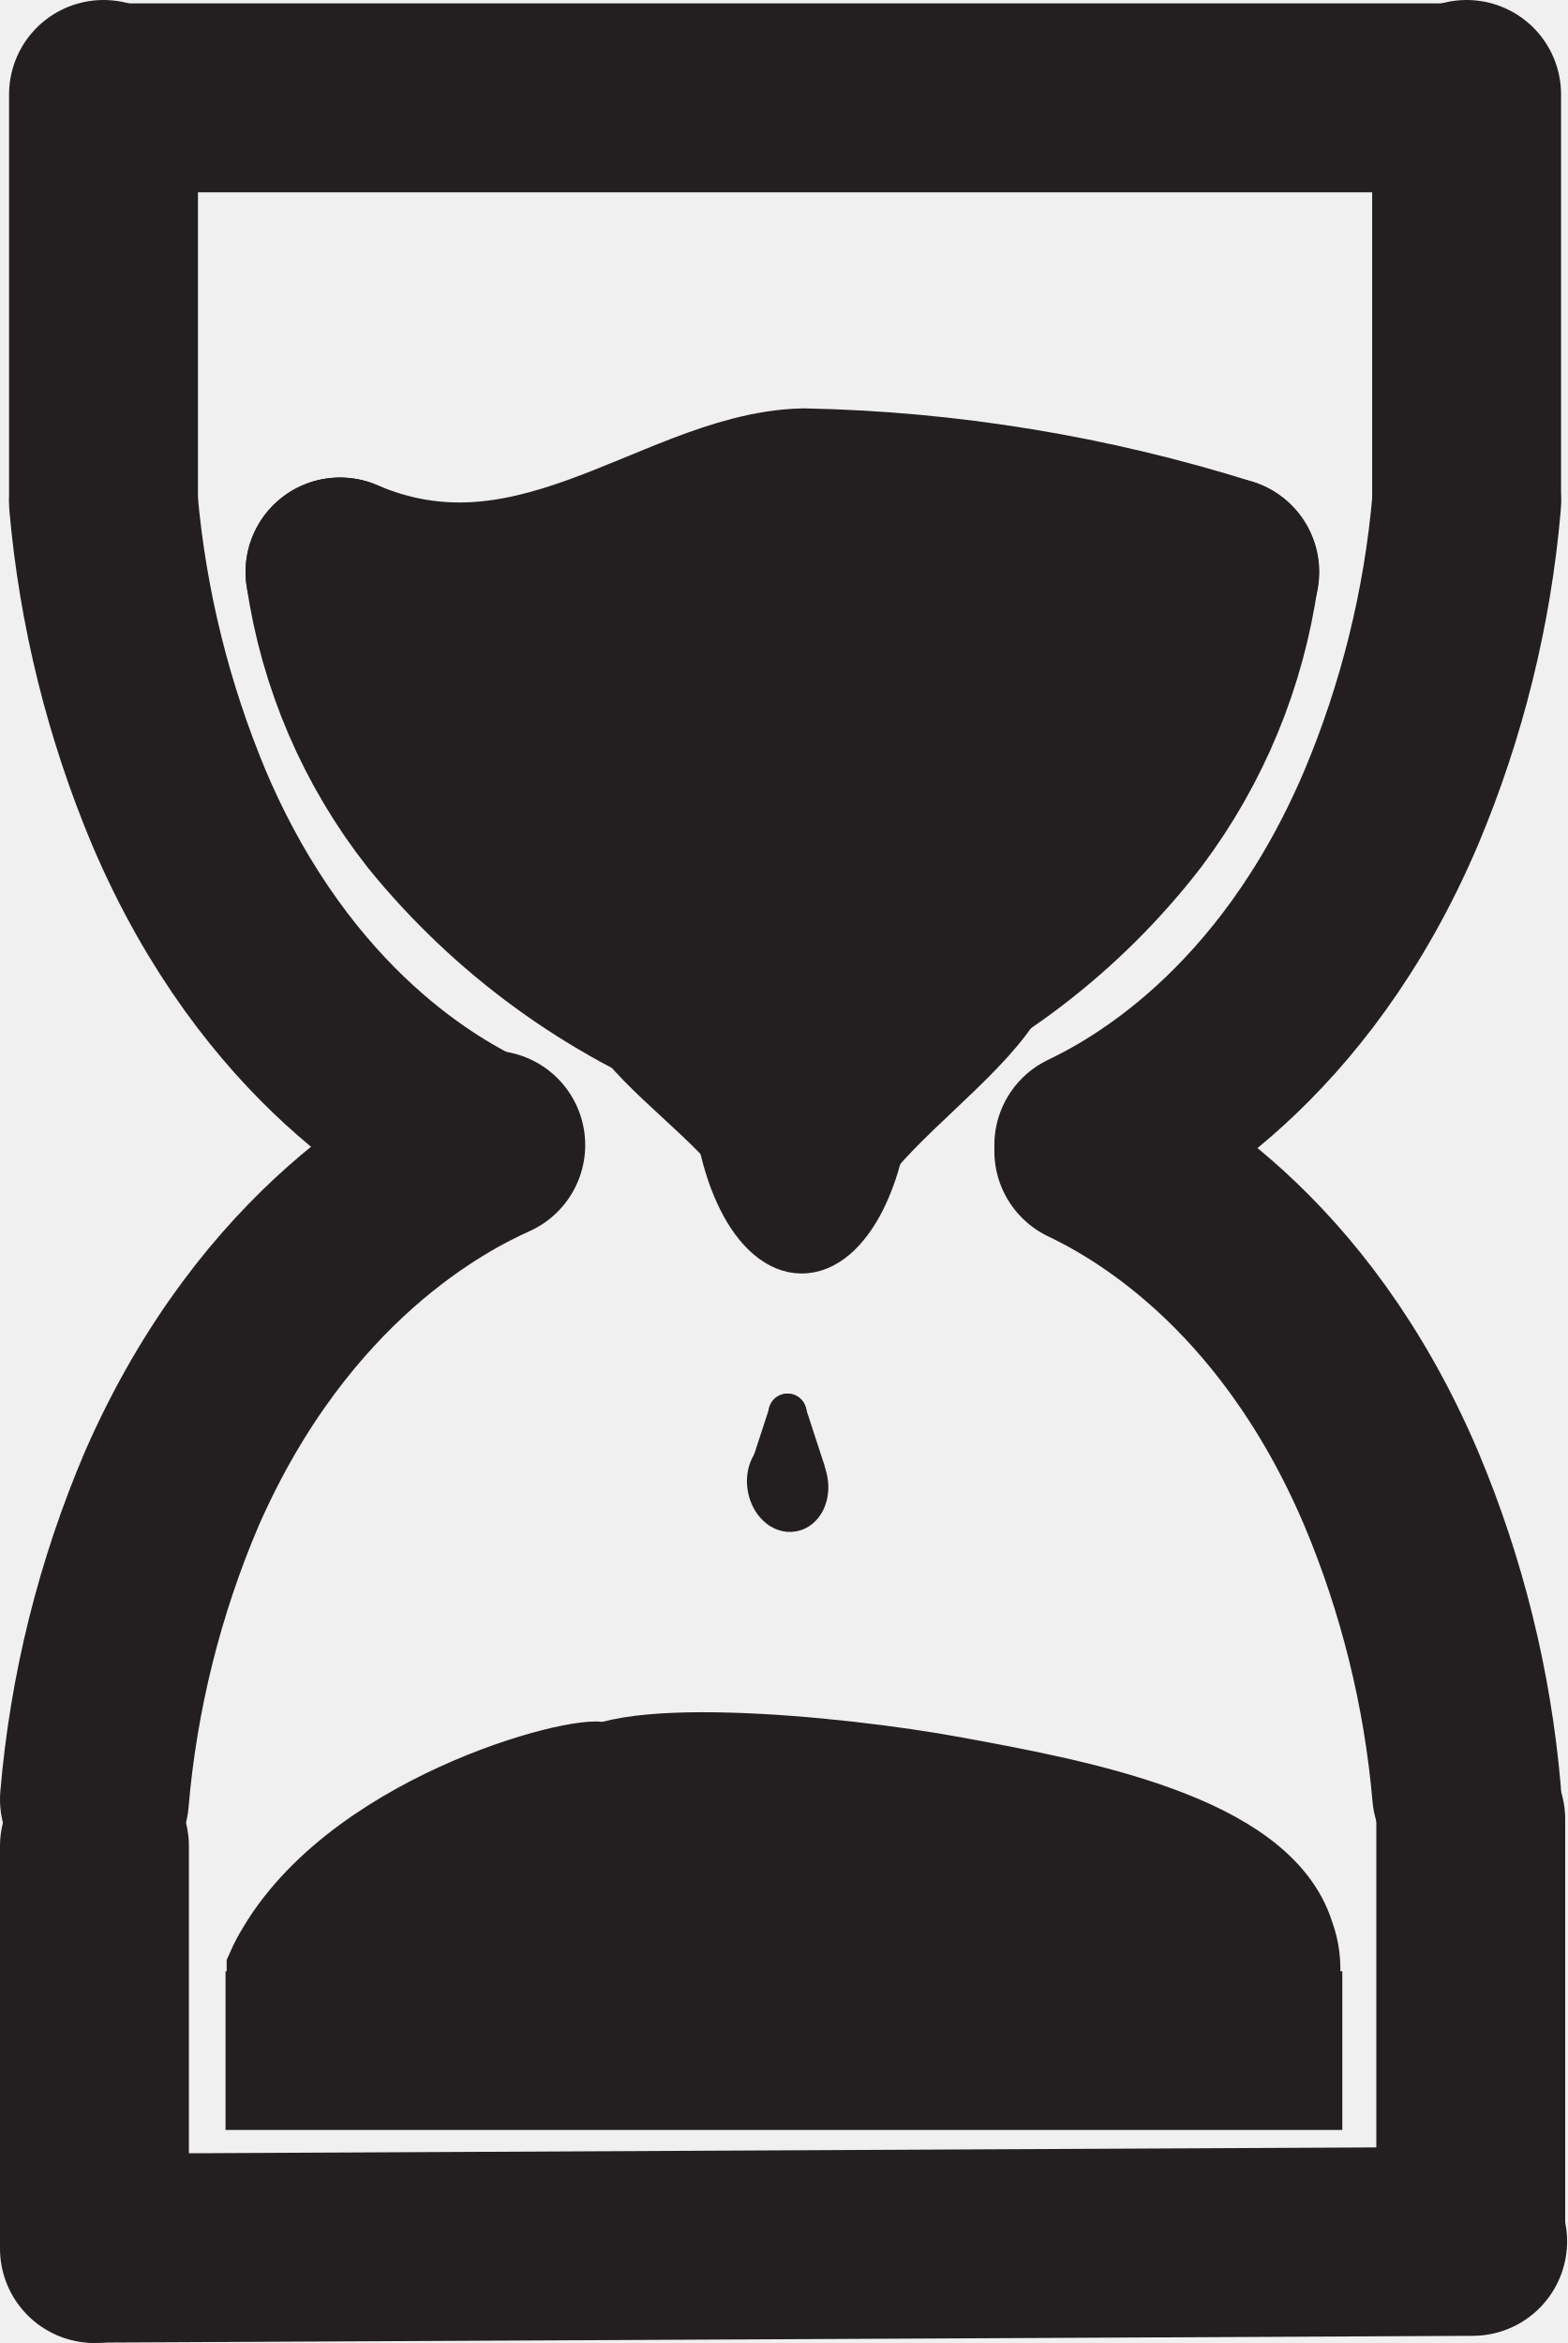
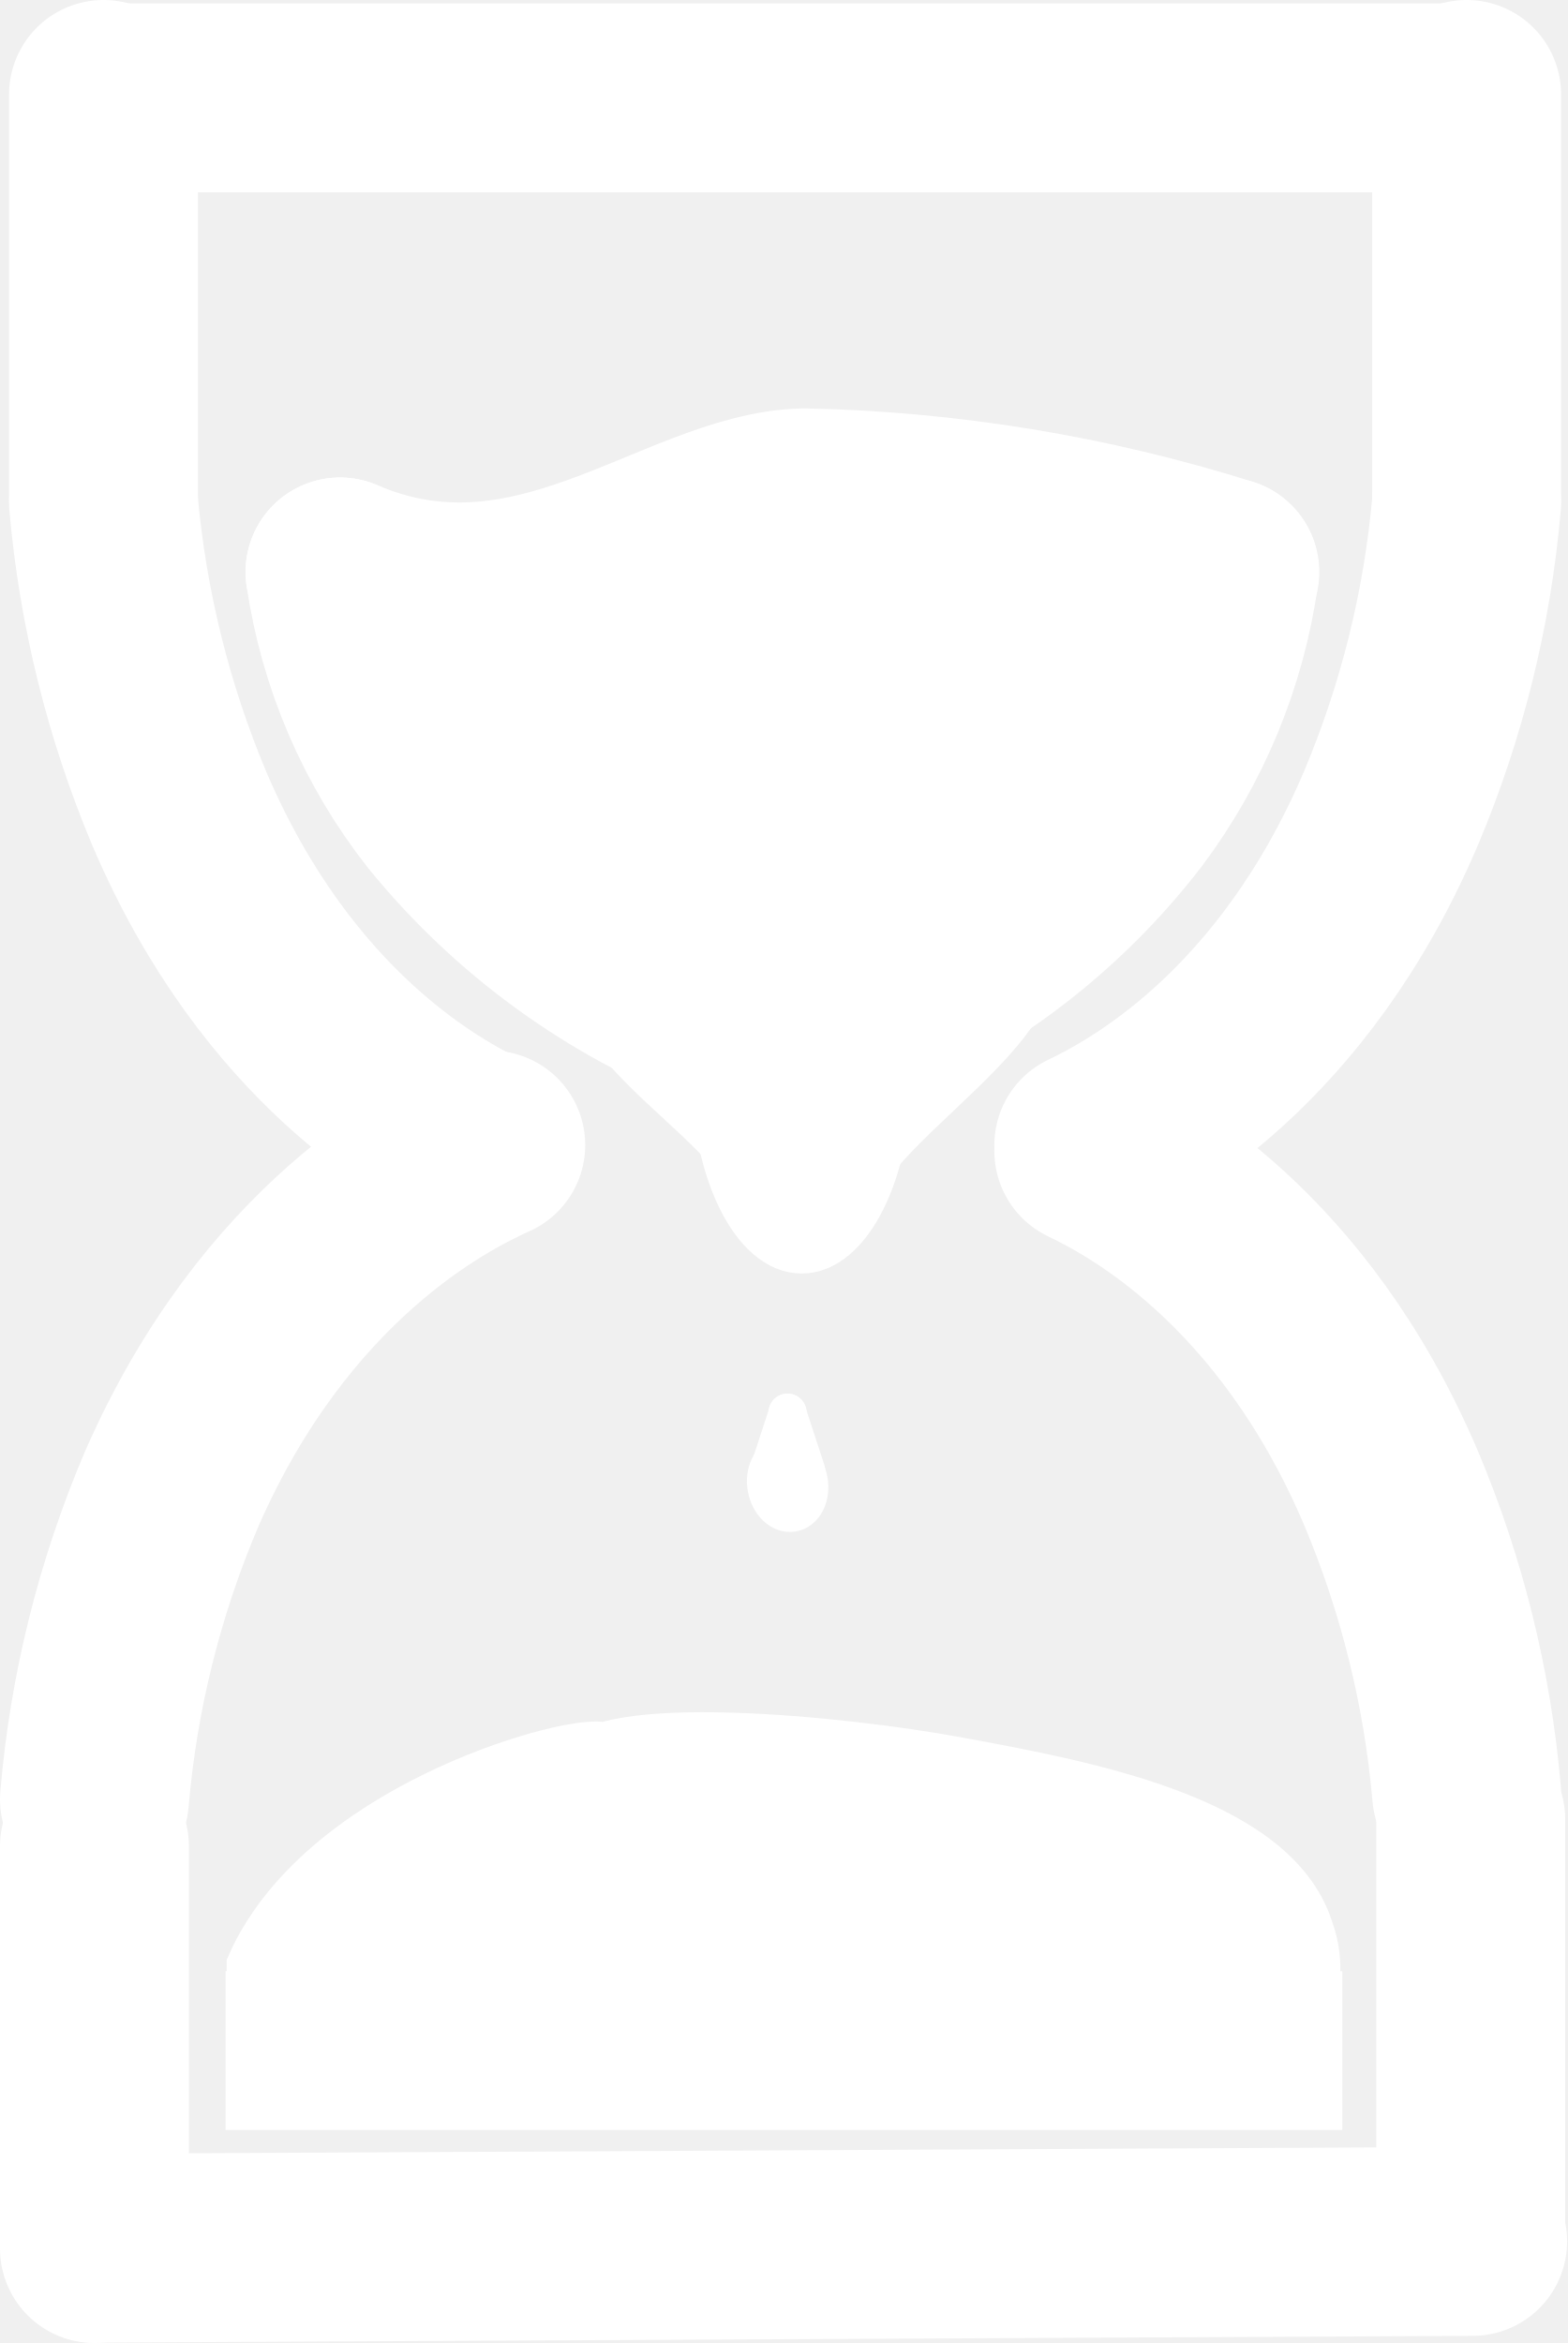
<svg xmlns="http://www.w3.org/2000/svg" viewBox="0 0 41.48 62.02">
  <defs>
-     <style>.cls-1,.cls-3,.cls-4,.cls-6{fill:none;}.cls-1,.cls-2,.cls-3,.cls-4,.cls-5,.cls-6,.cls-7{stroke:#231f20;stroke-linecap:round;stroke-miterlimit:10;}.cls-1,.cls-2{stroke-width:5px;}.cls-2,.cls-5,.cls-7{fill:#231f20;}.cls-3{stroke-width:4px;}.cls-4,.cls-7{stroke-width:2px;}</style>
+     <style>
+ 			.cls-1,.cls-3,.cls-4,.cls-6{fill:none;}.cls-1,.cls-2,.cls-3,.cls-4,.cls-5,.cls-6,.cls-7{stroke:#fff;stroke-linecap:round;stroke-miterlimit:10;}.cls-1,.cls-2{stroke-width:5px;}.cls-2,.cls-5,.cls-7{fill:#fff;}.cls-3{stroke-width:4px;}.cls-4,.cls-7{stroke-width:2px;}
+ 		</style>
  </defs>
  <g id="Layer_2" data-name="Layer 2">
    <g id="Layer_1-2" data-name="Layer 1">
      <line class="cls-1" x1="2.52" y1="59.51" x2="38.98" y2="59.33" />
      <line class="cls-1" x1="2.5" y1="59.52" x2="2.5" y2="48.87" />
      <line class="cls-1" x1="38.93" y1="58.8" x2="38.93" y2="48.16" />
      <path class="cls-1" d="M38.82,47.47a26.79,26.79,0,0,0-2-8.08c-2.61-6.13-6.73-8.31-8-8.92" />
      <path class="cls-1" d="M2.5,47.63A26.71,26.71,0,0,1,4.55,39.4c2.74-6.25,7.06-8.47,8.44-9.09" />
      <path class="cls-1" d="M38.82,13.31a26.79,26.79,0,0,1-2,8.08c-2.61,6.13-6.73,8.31-8,8.92" />
      <path class="cls-1" d="M2.74,13.31a27.1,27.1,0,0,0,2,8.08c2.61,6.13,6.73,8.31,8,8.92" />
      <line class="cls-1" x1="38.82" y1="13.15" x2="38.82" y2="2.5" />
      <line class="cls-1" x1="2.74" y1="13.15" x2="2.74" y2="2.5" />
      <line class="cls-1" x1="3.28" y1="2.59" x2="38.28" y2="2.59" />
      <path class="cls-1" d="M32.41,15.14a13.65,13.65,0,0,1-2.59,6.28,17.42,17.42,0,0,1-7.19,5.49" />
      <path class="cls-1" d="M9,15.14a13.24,13.24,0,0,0,2.7,6.28,18.25,18.25,0,0,0,7.53,5.49" />
      <path class="cls-1" d="M9,15.14c5.12,2.19,9-1.76,12.29-1.83a39.89,39.89,0,0,1,11.13,1.83" />
      <rect class="cls-2" x="14.11" y="17.33" width="13.41" height="4.48" />
      <path class="cls-3" d="M25.77,23.53c-.77,1.18-2.66,2.42-3.43,3.6s-1.45,1.85-1,3.15" />
      <path class="cls-4" d="M16.47,27c.79,1.21,2.7,2.49,3.48,3.69s1.31-1.1,2,0" />
      <path class="cls-1" d="M17.62,20c.78,1.2,2.7,2.48,3.48,3.68s.3,2.11,1,3.21" />
      <path class="cls-4" d="M26.56,26.51c-.91,1.39-3.06,2.91-4,4.3s-1.4-1.19-2.23.07" />
      <ellipse class="cls-5" cx="21.22" cy="28.37" rx="2.42" ry="4.84" />
      <ellipse class="cls-5" cx="20.85" cy="39.29" rx="0.57" ry="0.77" transform="translate(-6.63 4.31) rotate(-10.2)" />
      <line class="cls-6" x1="20.85" y1="37.39" x2="20.35" y2="38.92" />
      <line class="cls-6" x1="20.84" y1="37.39" x2="21.34" y2="38.92" />
      <ellipse class="cls-5" cx="20.85" cy="38.26" rx="0.13" ry="0.31" />
      <path class="cls-7" d="M33,55.19H8a.92.92,0,0,1-1-.79V52.09a4.75,4.75,0,0,1,.3-.57c2.25-3.76,8.44-5.26,8.71-4.9.14.19-1.11,1.12-8,4.67a22.89,22.89,0,0,1,5.6-2.38C20,47.15,28,47.77,33,51.29a11.18,11.18,0,0,1,1,.8,11.33,11.33,0,0,1-.3,2.87c-2.4,2-19.37-5.6-18.39-7.87.55-1.28,6.81-.7,10-.11s8.15,1.49,9,4.2C34.92,52.81,33.74,54.39,33,55.19Z" />
      <rect class="cls-7" x="6.97" y="53.17" width="27.56" height="2.2" transform="translate(41.5 108.55) rotate(180)" />
    </g>
  </g>
</svg>
